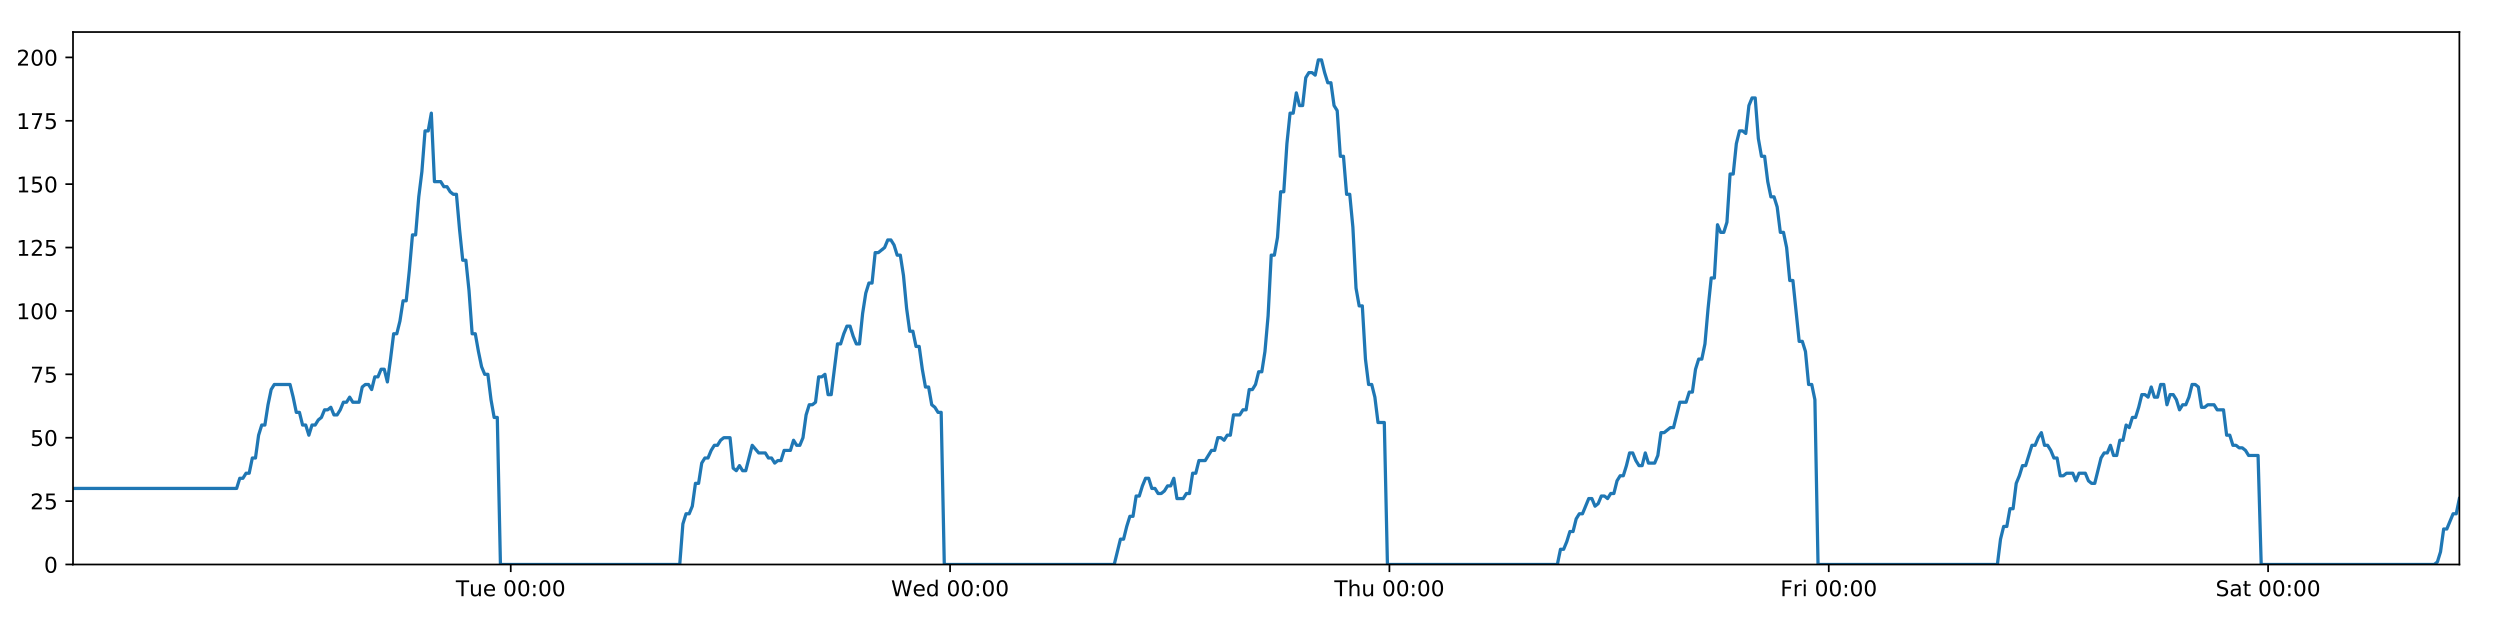
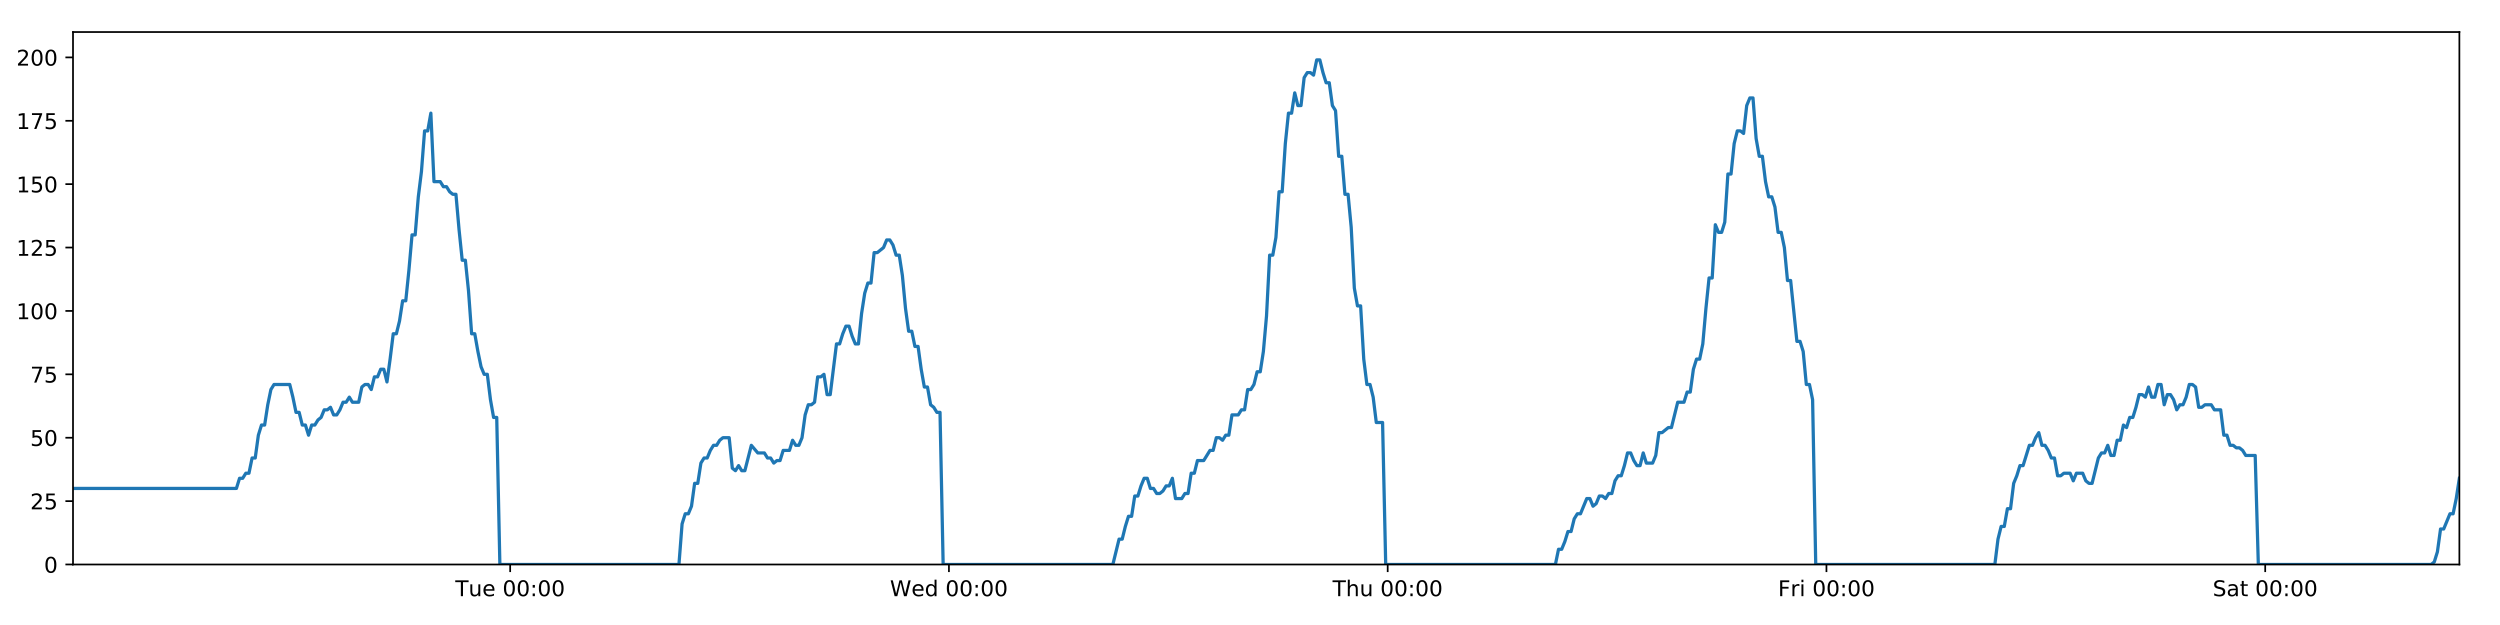
<svg xmlns="http://www.w3.org/2000/svg" xmlns:xlink="http://www.w3.org/1999/xlink" height="288pt" version="1.1" viewBox="0 0 1152 288" width="1152pt">
  <defs>
    <style type="text/css">
*{stroke-linecap:butt;stroke-linejoin:round;}
  </style>
  </defs>
  <g id="figure_1">
    <g id="patch_1">
      <path d="M 0 288  L 1152 288  L 1152 0  L 0 0  z " style="fill:#ffffff;" />
    </g>
    <g id="axes_1">
      <g id="patch_2">
        <path d="M 33.64 260.12  L 1133.28 260.12  L 1133.28 14.76  L 33.64 14.76  z " style="fill:#ffffff;" />
      </g>
      <g id="matplotlib.axis_1">
        <g id="xtick_1">
          <g id="line2d_1">
            <defs>
-               <path d="M 0 0  L 0 3.5  " id="maa388f73d6" style="stroke:#000000;stroke-width:0.8;" />
-             </defs>
-             <g>
-               <use style="stroke:#000000;stroke-width:0.8;" x="235.352" xlink:href="#maa388f73d6" y="260.12" />
+               <path d="M 0 0  L 0 3.5  " id="mc4f0b1e153" style="stroke:#000000;stroke-width:0.8;" />
+             </defs>
+             <g>
+               <use style="stroke:#000000;stroke-width:0.8;" x="235.087" xlink:href="#mc4f0b1e153" y="260.12" />
            </g>
          </g>
          <g id="text_1">
            <defs>
              <path d="M -0.297 72.906  L 61.375 72.906  L 61.375 64.594  L 35.5 64.594  L 35.5 0  L 25.594 0  L 25.594 64.594  L -0.297 64.594  z " id="DejaVuSans-84" />
              <path d="M 8.5 21.578  L 8.5 54.688  L 17.484 54.688  L 17.484 21.922  Q 17.484 14.156 20.5 10.266  Q 23.531 6.391 29.594 6.391  Q 36.859 6.391 41.078 11.031  Q 45.312 15.672 45.312 23.688  L 45.312 54.688  L 54.297 54.688  L 54.297 0  L 45.312 0  L 45.312 8.406  Q 42.047 3.422 37.719 1  Q 33.406 -1.422 27.688 -1.422  Q 18.266 -1.422 13.375 4.438  Q 8.5 10.297 8.5 21.578  z M 31.109 56  z " id="DejaVuSans-117" />
              <path d="M 56.203 29.594  L 56.203 25.203  L 14.891 25.203  Q 15.484 15.922 20.484 11.062  Q 25.484 6.203 34.422 6.203  Q 39.594 6.203 44.453 7.469  Q 49.312 8.734 54.109 11.281  L 54.109 2.781  Q 49.266 0.734 44.188 -0.344  Q 39.109 -1.422 33.891 -1.422  Q 20.797 -1.422 13.156 6.188  Q 5.516 13.812 5.516 26.812  Q 5.516 40.234 12.766 48.109  Q 20.016 56 32.328 56  Q 43.359 56 49.781 48.891  Q 56.203 41.797 56.203 29.594  z M 47.219 32.234  Q 47.125 39.594 43.094 43.984  Q 39.062 48.391 32.422 48.391  Q 24.906 48.391 20.391 44.141  Q 15.875 39.891 15.188 32.172  z " id="DejaVuSans-101" />
              <path id="DejaVuSans-32" />
              <path d="M 31.781 66.406  Q 24.172 66.406 20.328 58.906  Q 16.5 51.422 16.5 36.375  Q 16.5 21.391 20.328 13.891  Q 24.172 6.391 31.781 6.391  Q 39.453 6.391 43.281 13.891  Q 47.125 21.391 47.125 36.375  Q 47.125 51.422 43.281 58.906  Q 39.453 66.406 31.781 66.406  z M 31.781 74.219  Q 44.047 74.219 50.516 64.516  Q 56.984 54.828 56.984 36.375  Q 56.984 17.969 50.516 8.266  Q 44.047 -1.422 31.781 -1.422  Q 19.531 -1.422 13.062 8.266  Q 6.594 17.969 6.594 36.375  Q 6.594 54.828 13.062 64.516  Q 19.531 74.219 31.781 74.219  z " id="DejaVuSans-48" />
              <path d="M 11.719 12.406  L 22.016 12.406  L 22.016 0  L 11.719 0  z M 11.719 51.703  L 22.016 51.703  L 22.016 39.312  L 11.719 39.312  z " id="DejaVuSans-58" />
            </defs>
-             <g transform="translate(210.0663 274.7184)scale(0.1 -0.1)">
+             <g transform="translate(209.801 274.7184)scale(0.1 -0.1)">
              <use xlink:href="#DejaVuSans-84" />
              <use x="60.85" xlink:href="#DejaVuSans-117" />
              <use x="124.229" xlink:href="#DejaVuSans-101" />
              <use x="185.752" xlink:href="#DejaVuSans-32" />
              <use x="217.539" xlink:href="#DejaVuSans-48" />
              <use x="281.162" xlink:href="#DejaVuSans-48" />
              <use x="344.785" xlink:href="#DejaVuSans-58" />
              <use x="378.477" xlink:href="#DejaVuSans-48" />
              <use x="442.1" xlink:href="#DejaVuSans-48" />
            </g>
          </g>
        </g>
        <g id="xtick_2">
          <g id="line2d_2">
            <g>
-               <use style="stroke:#000000;stroke-width:0.8;" x="437.799" xlink:href="#maa388f73d6" y="260.12" />
+               <use style="stroke:#000000;stroke-width:0.8;" x="437.267" xlink:href="#mc4f0b1e153" y="260.12" />
            </g>
          </g>
          <g id="text_2">
            <defs>
              <path d="M 3.328 72.906  L 13.281 72.906  L 28.609 11.281  L 43.891 72.906  L 54.984 72.906  L 70.312 11.281  L 85.594 72.906  L 95.609 72.906  L 77.297 0  L 64.891 0  L 49.516 63.281  L 33.984 0  L 21.578 0  z " id="DejaVuSans-87" />
              <path d="M 45.406 46.391  L 45.406 75.984  L 54.391 75.984  L 54.391 0  L 45.406 0  L 45.406 8.203  Q 42.578 3.328 38.25 0.953  Q 33.938 -1.422 27.875 -1.422  Q 17.969 -1.422 11.734 6.484  Q 5.516 14.406 5.516 27.297  Q 5.516 40.188 11.734 48.094  Q 17.969 56 27.875 56  Q 33.938 56 38.25 53.625  Q 42.578 51.266 45.406 46.391  z M 14.797 27.297  Q 14.797 17.391 18.875 11.75  Q 22.953 6.109 30.078 6.109  Q 37.203 6.109 41.297 11.75  Q 45.406 17.391 45.406 27.297  Q 45.406 37.203 41.297 42.844  Q 37.203 48.484 30.078 48.484  Q 22.953 48.484 18.875 42.844  Q 14.797 37.203 14.797 27.297  z " id="DejaVuSans-100" />
            </defs>
-             <g transform="translate(410.6095 274.7184)scale(0.1 -0.1)">
+             <g transform="translate(410.078 274.7184)scale(0.1 -0.1)">
              <use xlink:href="#DejaVuSans-87" />
              <use x="98.799" xlink:href="#DejaVuSans-101" />
              <use x="160.322" xlink:href="#DejaVuSans-100" />
              <use x="223.799" xlink:href="#DejaVuSans-32" />
              <use x="255.586" xlink:href="#DejaVuSans-48" />
              <use x="319.209" xlink:href="#DejaVuSans-48" />
              <use x="382.832" xlink:href="#DejaVuSans-58" />
              <use x="416.523" xlink:href="#DejaVuSans-48" />
              <use x="480.146" xlink:href="#DejaVuSans-48" />
            </g>
          </g>
        </g>
        <g id="xtick_3">
          <g id="line2d_3">
            <g>
-               <use style="stroke:#000000;stroke-width:0.8;" x="640.245" xlink:href="#maa388f73d6" y="260.12" />
+               <use style="stroke:#000000;stroke-width:0.8;" x="639.447" xlink:href="#mc4f0b1e153" y="260.12" />
            </g>
          </g>
          <g id="text_3">
            <defs>
              <path d="M 54.891 33.016  L 54.891 0  L 45.906 0  L 45.906 32.719  Q 45.906 40.484 42.875 44.328  Q 39.844 48.188 33.797 48.188  Q 26.516 48.188 22.312 43.547  Q 18.109 38.922 18.109 30.906  L 18.109 0  L 9.078 0  L 9.078 75.984  L 18.109 75.984  L 18.109 46.188  Q 21.344 51.125 25.703 53.562  Q 30.078 56 35.797 56  Q 45.219 56 50.047 50.172  Q 54.891 44.344 54.891 33.016  z " id="DejaVuSans-104" />
            </defs>
-             <g transform="translate(614.855 274.7184)scale(0.1 -0.1)">
+             <g transform="translate(614.0573 274.7184)scale(0.1 -0.1)">
              <use xlink:href="#DejaVuSans-84" />
              <use x="61.084" xlink:href="#DejaVuSans-104" />
              <use x="124.463" xlink:href="#DejaVuSans-117" />
              <use x="187.842" xlink:href="#DejaVuSans-32" />
              <use x="219.629" xlink:href="#DejaVuSans-48" />
              <use x="283.252" xlink:href="#DejaVuSans-48" />
              <use x="346.875" xlink:href="#DejaVuSans-58" />
              <use x="380.566" xlink:href="#DejaVuSans-48" />
              <use x="444.189" xlink:href="#DejaVuSans-48" />
            </g>
          </g>
        </g>
        <g id="xtick_4">
          <g id="line2d_4">
            <g>
-               <use style="stroke:#000000;stroke-width:0.8;" x="842.691" xlink:href="#maa388f73d6" y="260.12" />
+               <use style="stroke:#000000;stroke-width:0.8;" x="841.627" xlink:href="#mc4f0b1e153" y="260.12" />
            </g>
          </g>
          <g id="text_4">
            <defs>
              <path d="M 9.812 72.906  L 51.703 72.906  L 51.703 64.594  L 19.672 64.594  L 19.672 43.109  L 48.578 43.109  L 48.578 34.812  L 19.672 34.812  L 19.672 0  L 9.812 0  z " id="DejaVuSans-70" />
              <path d="M 41.109 46.297  Q 39.594 47.172 37.812 47.578  Q 36.031 48 33.891 48  Q 26.266 48 22.188 43.047  Q 18.109 38.094 18.109 28.812  L 18.109 0  L 9.078 0  L 9.078 54.688  L 18.109 54.688  L 18.109 46.188  Q 20.953 51.172 25.484 53.578  Q 30.031 56 36.531 56  Q 37.453 56 38.578 55.875  Q 39.703 55.766 41.062 55.516  z " id="DejaVuSans-114" />
              <path d="M 9.422 54.688  L 18.406 54.688  L 18.406 0  L 9.422 0  z M 9.422 75.984  L 18.406 75.984  L 18.406 64.594  L 9.422 64.594  z " id="DejaVuSans-105" />
            </defs>
-             <g transform="translate(820.3779 274.7184)scale(0.1 -0.1)">
+             <g transform="translate(819.314 274.7184)scale(0.1 -0.1)">
              <use xlink:href="#DejaVuSans-70" />
              <use x="57.41" xlink:href="#DejaVuSans-114" />
              <use x="98.523" xlink:href="#DejaVuSans-105" />
              <use x="126.307" xlink:href="#DejaVuSans-32" />
              <use x="158.094" xlink:href="#DejaVuSans-48" />
              <use x="221.717" xlink:href="#DejaVuSans-48" />
              <use x="285.34" xlink:href="#DejaVuSans-58" />
              <use x="319.031" xlink:href="#DejaVuSans-48" />
              <use x="382.654" xlink:href="#DejaVuSans-48" />
            </g>
          </g>
        </g>
        <g id="xtick_5">
          <g id="line2d_5">
            <g>
-               <use style="stroke:#000000;stroke-width:0.8;" x="1045.138" xlink:href="#maa388f73d6" y="260.12" />
+               <use style="stroke:#000000;stroke-width:0.8;" x="1043.807" xlink:href="#mc4f0b1e153" y="260.12" />
            </g>
          </g>
          <g id="text_5">
            <defs>
              <path d="M 53.516 70.516  L 53.516 60.891  Q 47.906 63.578 42.922 64.891  Q 37.938 66.219 33.297 66.219  Q 25.25 66.219 20.875 63.094  Q 16.5 59.969 16.5 54.203  Q 16.5 49.359 19.406 46.891  Q 22.312 44.438 30.422 42.922  L 36.375 41.703  Q 47.406 39.594 52.656 34.297  Q 57.906 29 57.906 20.125  Q 57.906 9.516 50.797 4.047  Q 43.703 -1.422 29.984 -1.422  Q 24.812 -1.422 18.969 -0.25  Q 13.141 0.922 6.891 3.219  L 6.891 13.375  Q 12.891 10.016 18.656 8.297  Q 24.422 6.594 29.984 6.594  Q 38.422 6.594 43.016 9.906  Q 47.609 13.234 47.609 19.391  Q 47.609 24.75 44.312 27.781  Q 41.016 30.812 33.5 32.328  L 27.484 33.5  Q 16.453 35.688 11.516 40.375  Q 6.594 45.062 6.594 53.422  Q 6.594 63.094 13.406 68.656  Q 20.219 74.219 32.172 74.219  Q 37.312 74.219 42.625 73.281  Q 47.953 72.359 53.516 70.516  z " id="DejaVuSans-83" />
              <path d="M 34.281 27.484  Q 23.391 27.484 19.188 25  Q 14.984 22.516 14.984 16.5  Q 14.984 11.719 18.141 8.906  Q 21.297 6.109 26.703 6.109  Q 34.188 6.109 38.703 11.406  Q 43.219 16.703 43.219 25.484  L 43.219 27.484  z M 52.203 31.203  L 52.203 0  L 43.219 0  L 43.219 8.297  Q 40.141 3.328 35.547 0.953  Q 30.953 -1.422 24.312 -1.422  Q 15.922 -1.422 10.953 3.297  Q 6 8.016 6 15.922  Q 6 25.141 12.172 29.828  Q 18.359 34.516 30.609 34.516  L 43.219 34.516  L 43.219 35.406  Q 43.219 41.609 39.141 45  Q 35.062 48.391 27.688 48.391  Q 23 48.391 18.547 47.266  Q 14.109 46.141 10.016 43.891  L 10.016 52.203  Q 14.938 54.109 19.578 55.047  Q 24.219 56 28.609 56  Q 40.484 56 46.344 49.844  Q 52.203 43.703 52.203 31.203  z " id="DejaVuSans-97" />
              <path d="M 18.312 70.219  L 18.312 54.688  L 36.812 54.688  L 36.812 47.703  L 18.312 47.703  L 18.312 18.016  Q 18.312 11.328 20.141 9.422  Q 21.969 7.516 27.594 7.516  L 36.812 7.516  L 36.812 0  L 27.594 0  Q 17.188 0 13.234 3.875  Q 9.281 7.766 9.281 18.016  L 9.281 47.703  L 2.688 47.703  L 2.688 54.688  L 9.281 54.688  L 9.281 70.219  z " id="DejaVuSans-116" />
            </defs>
-             <g transform="translate(1020.941 274.7184)scale(0.1 -0.1)">
+             <g transform="translate(1019.611 274.7184)scale(0.1 -0.1)">
              <use xlink:href="#DejaVuSans-83" />
              <use x="63.477" xlink:href="#DejaVuSans-97" />
              <use x="124.756" xlink:href="#DejaVuSans-116" />
              <use x="163.965" xlink:href="#DejaVuSans-32" />
              <use x="195.752" xlink:href="#DejaVuSans-48" />
              <use x="259.375" xlink:href="#DejaVuSans-48" />
              <use x="322.998" xlink:href="#DejaVuSans-58" />
              <use x="356.689" xlink:href="#DejaVuSans-48" />
              <use x="420.312" xlink:href="#DejaVuSans-48" />
            </g>
          </g>
        </g>
      </g>
      <g id="matplotlib.axis_2">
        <g id="ytick_1">
          <g id="line2d_6">
            <defs>
-               <path d="M 0 0  L -3.5 0  " id="meed9e2de22" style="stroke:#000000;stroke-width:0.8;" />
-             </defs>
-             <g>
-               <use style="stroke:#000000;stroke-width:0.8;" x="33.64" xlink:href="#meed9e2de22" y="260.12" />
+               <path d="M 0 0  L -3.5 0  " id="mc8c5e2fee9" style="stroke:#000000;stroke-width:0.8;" />
+             </defs>
+             <g>
+               <use style="stroke:#000000;stroke-width:0.8;" x="33.64" xlink:href="#mc8c5e2fee9" y="260.12" />
            </g>
          </g>
          <g id="text_6">
            <g transform="translate(20.2775 263.9192)scale(0.1 -0.1)">
              <use xlink:href="#DejaVuSans-48" />
            </g>
          </g>
        </g>
        <g id="ytick_2">
          <g id="line2d_7">
            <g>
-               <use style="stroke:#000000;stroke-width:0.8;" x="33.64" xlink:href="#meed9e2de22" y="230.91" />
+               <use style="stroke:#000000;stroke-width:0.8;" x="33.64" xlink:href="#mc8c5e2fee9" y="230.91" />
            </g>
          </g>
          <g id="text_7">
            <defs>
              <path d="M 19.188 8.297  L 53.609 8.297  L 53.609 0  L 7.328 0  L 7.328 8.297  Q 12.938 14.109 22.625 23.891  Q 32.328 33.688 34.812 36.531  Q 39.547 41.844 41.422 45.531  Q 43.312 49.219 43.312 52.781  Q 43.312 58.594 39.234 62.25  Q 35.156 65.922 28.609 65.922  Q 23.969 65.922 18.812 64.312  Q 13.672 62.703 7.812 59.422  L 7.812 69.391  Q 13.766 71.781 18.938 73  Q 24.125 74.219 28.422 74.219  Q 39.75 74.219 46.484 68.547  Q 53.219 62.891 53.219 53.422  Q 53.219 48.922 51.531 44.891  Q 49.859 40.875 45.406 35.406  Q 44.188 33.984 37.641 27.219  Q 31.109 20.453 19.188 8.297  z " id="DejaVuSans-50" />
              <path d="M 10.797 72.906  L 49.516 72.906  L 49.516 64.594  L 19.828 64.594  L 19.828 46.734  Q 21.969 47.469 24.109 47.828  Q 26.266 48.188 28.422 48.188  Q 40.625 48.188 47.75 41.5  Q 54.891 34.812 54.891 23.391  Q 54.891 11.625 47.562 5.094  Q 40.234 -1.422 26.906 -1.422  Q 22.312 -1.422 17.547 -0.641  Q 12.797 0.141 7.719 1.703  L 7.719 11.625  Q 12.109 9.234 16.797 8.062  Q 21.484 6.891 26.703 6.891  Q 35.156 6.891 40.078 11.328  Q 45.016 15.766 45.016 23.391  Q 45.016 31 40.078 35.438  Q 35.156 39.891 26.703 39.891  Q 22.75 39.891 18.812 39.016  Q 14.891 38.141 10.797 36.281  z " id="DejaVuSans-53" />
            </defs>
            <g transform="translate(13.915 234.7097)scale(0.1 -0.1)">
              <use xlink:href="#DejaVuSans-50" />
              <use x="63.623" xlink:href="#DejaVuSans-53" />
            </g>
          </g>
        </g>
        <g id="ytick_3">
          <g id="line2d_8">
            <g>
-               <use style="stroke:#000000;stroke-width:0.8;" x="33.64" xlink:href="#meed9e2de22" y="201.701" />
+               <use style="stroke:#000000;stroke-width:0.8;" x="33.64" xlink:href="#mc8c5e2fee9" y="201.701" />
            </g>
          </g>
          <g id="text_8">
            <g transform="translate(13.915 205.5002)scale(0.1 -0.1)">
              <use xlink:href="#DejaVuSans-53" />
              <use x="63.623" xlink:href="#DejaVuSans-48" />
            </g>
          </g>
        </g>
        <g id="ytick_4">
          <g id="line2d_9">
            <g>
-               <use style="stroke:#000000;stroke-width:0.8;" x="33.64" xlink:href="#meed9e2de22" y="172.491" />
+               <use style="stroke:#000000;stroke-width:0.8;" x="33.64" xlink:href="#mc8c5e2fee9" y="172.491" />
            </g>
          </g>
          <g id="text_9">
            <defs>
              <path d="M 8.203 72.906  L 55.078 72.906  L 55.078 68.703  L 28.609 0  L 18.312 0  L 43.219 64.594  L 8.203 64.594  z " id="DejaVuSans-55" />
            </defs>
            <g transform="translate(13.915 176.2906)scale(0.1 -0.1)">
              <use xlink:href="#DejaVuSans-55" />
              <use x="63.623" xlink:href="#DejaVuSans-53" />
            </g>
          </g>
        </g>
        <g id="ytick_5">
          <g id="line2d_10">
            <g>
-               <use style="stroke:#000000;stroke-width:0.8;" x="33.64" xlink:href="#meed9e2de22" y="143.282" />
+               <use style="stroke:#000000;stroke-width:0.8;" x="33.64" xlink:href="#mc8c5e2fee9" y="143.282" />
            </g>
          </g>
          <g id="text_10">
            <defs>
              <path d="M 12.406 8.297  L 28.516 8.297  L 28.516 63.922  L 10.984 60.406  L 10.984 69.391  L 28.422 72.906  L 38.281 72.906  L 38.281 8.297  L 54.391 8.297  L 54.391 0  L 12.406 0  z " id="DejaVuSans-49" />
            </defs>
            <g transform="translate(7.5525 147.0811)scale(0.1 -0.1)">
              <use xlink:href="#DejaVuSans-49" />
              <use x="63.623" xlink:href="#DejaVuSans-48" />
              <use x="127.246" xlink:href="#DejaVuSans-48" />
            </g>
          </g>
        </g>
        <g id="ytick_6">
          <g id="line2d_11">
            <g>
-               <use style="stroke:#000000;stroke-width:0.8;" x="33.64" xlink:href="#meed9e2de22" y="114.072" />
+               <use style="stroke:#000000;stroke-width:0.8;" x="33.64" xlink:href="#mc8c5e2fee9" y="114.072" />
            </g>
          </g>
          <g id="text_11">
            <g transform="translate(7.5525 117.8716)scale(0.1 -0.1)">
              <use xlink:href="#DejaVuSans-49" />
              <use x="63.623" xlink:href="#DejaVuSans-50" />
              <use x="127.246" xlink:href="#DejaVuSans-53" />
            </g>
          </g>
        </g>
        <g id="ytick_7">
          <g id="line2d_12">
            <g>
-               <use style="stroke:#000000;stroke-width:0.8;" x="33.64" xlink:href="#meed9e2de22" y="84.863" />
+               <use style="stroke:#000000;stroke-width:0.8;" x="33.64" xlink:href="#mc8c5e2fee9" y="84.863" />
            </g>
          </g>
          <g id="text_12">
            <g transform="translate(7.5525 88.66208)scale(0.1 -0.1)">
              <use xlink:href="#DejaVuSans-49" />
              <use x="63.623" xlink:href="#DejaVuSans-53" />
              <use x="127.246" xlink:href="#DejaVuSans-48" />
            </g>
          </g>
        </g>
        <g id="ytick_8">
          <g id="line2d_13">
            <g>
-               <use style="stroke:#000000;stroke-width:0.8;" x="33.64" xlink:href="#meed9e2de22" y="55.653" />
+               <use style="stroke:#000000;stroke-width:0.8;" x="33.64" xlink:href="#mc8c5e2fee9" y="55.653" />
            </g>
          </g>
          <g id="text_13">
            <g transform="translate(7.5525 59.45255)scale(0.1 -0.1)">
              <use xlink:href="#DejaVuSans-49" />
              <use x="63.623" xlink:href="#DejaVuSans-55" />
              <use x="127.246" xlink:href="#DejaVuSans-53" />
            </g>
          </g>
        </g>
        <g id="ytick_9">
          <g id="line2d_14">
            <g>
-               <use style="stroke:#000000;stroke-width:0.8;" x="33.64" xlink:href="#meed9e2de22" y="26.444" />
+               <use style="stroke:#000000;stroke-width:0.8;" x="33.64" xlink:href="#mc8c5e2fee9" y="26.444" />
            </g>
          </g>
          <g id="text_14">
            <g transform="translate(7.5525 30.24303)scale(0.1 -0.1)">
              <use xlink:href="#DejaVuSans-50" />
              <use x="63.623" xlink:href="#DejaVuSans-48" />
              <use x="127.246" xlink:href="#DejaVuSans-48" />
            </g>
          </g>
        </g>
      </g>
      <g id="line2d_15">
-         <path clip-path="url(#p3da3b8943a)" d="M 33.64 225.069  L 109.034 225.069  L 110.484 220.395  L 111.933 220.395  L 113.381 218.058  L 114.826 218.058  L 116.272 211.048  L 117.72 211.048  L 119.166 200.533  L 120.611 195.859  L 122.058 195.859  L 123.504 186.512  L 124.95 179.502  L 126.398 177.165  L 133.642 177.165  L 135.089 183.007  L 136.538 190.017  L 137.983 190.017  L 139.429 195.859  L 140.877 195.859  L 142.323 200.533  L 143.77 195.859  L 145.218 195.859  L 146.664 193.522  L 148.109 192.354  L 149.555 188.849  L 151 188.849  L 152.447 187.68  L 153.895 191.186  L 155.34 191.186  L 156.789 188.849  L 158.235 185.344  L 159.68 185.344  L 161.129 183.007  L 162.574 185.344  L 165.465 185.344  L 166.914 178.333  L 168.36 177.165  L 169.809 177.165  L 171.257 179.502  L 172.706 173.66  L 174.156 173.66  L 175.605 170.155  L 177.058 170.155  L 178.506 175.997  L 179.952 165.481  L 181.397 153.797  L 182.843 153.797  L 184.288 147.955  L 185.734 138.608  L 187.18 138.608  L 188.626 124.588  L 190.073 108.23  L 191.519 108.23  L 192.968 90.705  L 194.415 79.021  L 195.86 60.327  L 197.306 60.327  L 198.752 52.148  L 200.197 83.694  L 203.09 83.694  L 204.539 86.031  L 205.985 86.031  L 207.434 88.368  L 208.88 89.536  L 210.326 89.536  L 211.774 105.894  L 213.225 119.914  L 214.672 119.914  L 216.12 133.935  L 217.568 153.797  L 219.018 153.797  L 220.465 161.976  L 221.913 168.986  L 223.358 172.491  L 224.807 172.491  L 226.256 184.175  L 227.703 192.354  L 229.149 192.354  L 230.599 260.12  L 313.225 260.12  L 314.673 241.426  L 316.121 236.752  L 317.57 236.752  L 319.016 233.247  L 320.462 222.732  L 321.91 222.732  L 323.358 213.385  L 324.806 211.048  L 326.256 211.048  L 327.708 207.543  L 329.158 205.206  L 330.607 205.206  L 332.052 202.869  L 333.504 201.701  L 336.402 201.701  L 337.847 215.722  L 339.294 216.89  L 340.743 214.553  L 342.189 216.89  L 343.636 216.89  L 346.624 205.206  L 349.61 208.711  L 352.646 208.711  L 354.091 211.048  L 355.538 211.048  L 356.984 213.385  L 358.429 212.216  L 359.878 212.216  L 361.326 207.543  L 364.219 207.543  L 365.664 202.869  L 367.114 205.206  L 368.559 205.206  L 370.006 201.701  L 371.452 191.186  L 372.898 186.512  L 374.344 186.512  L 375.79 185.344  L 377.236 173.66  L 378.684 173.66  L 380.132 172.491  L 381.58 181.838  L 383.026 181.838  L 385.919 158.471  L 387.365 158.471  L 388.814 153.797  L 390.26 150.292  L 391.707 150.292  L 393.154 154.966  L 394.601 158.471  L 396.048 158.471  L 397.496 144.45  L 398.945 135.103  L 400.392 130.43  L 401.838 130.43  L 403.285 116.409  L 404.732 116.409  L 407.629 114.072  L 409.077 110.567  L 410.527 110.567  L 411.974 112.904  L 413.422 117.578  L 414.868 117.578  L 416.317 126.925  L 417.763 142.114  L 419.211 152.629  L 420.659 152.629  L 422.104 159.639  L 423.555 159.639  L 425.001 170.155  L 426.448 178.333  L 427.897 178.333  L 429.343 186.512  L 430.792 187.68  L 432.24 190.017  L 433.686 190.017  L 435.131 260.12  L 513.434 260.12  L 516.301 248.436  L 517.747 248.436  L 519.193 242.594  L 520.639 237.921  L 522.084 237.921  L 523.53 228.574  L 524.977 228.574  L 526.423 223.9  L 527.868 220.395  L 529.314 220.395  L 530.76 225.069  L 532.207 225.069  L 533.654 227.405  L 535.103 227.405  L 536.552 226.237  L 538.001 223.9  L 539.447 223.9  L 540.893 220.395  L 542.339 229.742  L 545.232 229.742  L 546.681 227.405  L 548.128 227.405  L 549.574 218.058  L 551.022 218.058  L 552.469 212.216  L 555.363 212.216  L 558.257 207.543  L 559.712 207.543  L 561.162 201.701  L 562.612 201.701  L 564.058 202.869  L 565.504 200.533  L 566.949 200.533  L 568.394 191.186  L 571.286 191.186  L 572.756 188.849  L 574.202 188.849  L 575.647 179.502  L 577.098 179.502  L 578.545 177.165  L 579.992 171.323  L 581.441 171.323  L 582.886 161.976  L 584.334 145.619  L 585.779 117.578  L 587.225 117.578  L 588.672 109.399  L 590.118 88.368  L 591.564 88.368  L 593.014 66.169  L 594.461 52.148  L 595.907 52.148  L 597.352 42.801  L 598.799 48.643  L 600.248 48.643  L 601.696 35.791  L 603.141 33.454  L 604.59 33.454  L 606.04 34.622  L 607.489 27.612  L 608.941 27.612  L 610.387 33.454  L 611.835 38.128  L 613.281 38.128  L 614.73 48.643  L 616.175 50.98  L 617.621 72.011  L 619.066 72.011  L 620.515 89.536  L 621.961 89.536  L 623.408 104.725  L 624.854 132.766  L 626.302 140.945  L 627.751 140.945  L 629.2 165.481  L 630.645 177.165  L 632.091 177.165  L 633.54 183.007  L 634.987 194.691  L 637.883 194.691  L 639.329 260.12  L 717.624 260.12  L 719.071 253.11  L 720.519 253.11  L 721.966 249.605  L 723.415 244.931  L 724.86 244.931  L 726.306 239.089  L 727.753 236.752  L 729.2 236.752  L 732.091 229.742  L 733.54 229.742  L 734.988 233.247  L 736.437 232.079  L 737.884 228.574  L 739.332 228.574  L 740.778 229.742  L 742.223 227.405  L 743.673 227.405  L 745.12 221.563  L 746.565 219.227  L 748.017 219.227  L 749.462 214.553  L 750.908 208.711  L 752.354 208.711  L 753.8 212.216  L 755.247 214.553  L 756.696 214.553  L 758.143 208.711  L 759.589 213.385  L 762.482 213.385  L 763.929 209.88  L 765.378 199.364  L 766.824 199.364  L 769.72 197.027  L 771.166 197.027  L 774.062 185.344  L 776.959 185.344  L 778.404 180.67  L 779.852 180.67  L 781.298 170.155  L 782.746 165.481  L 784.191 165.481  L 785.638 158.471  L 787.083 142.114  L 788.529 128.093  L 789.975 128.093  L 791.424 103.557  L 792.876 107.062  L 794.325 107.062  L 795.774 102.389  L 797.222 80.189  L 798.668 80.189  L 800.114 66.169  L 801.56 60.327  L 803.005 60.327  L 804.453 61.495  L 805.901 48.643  L 807.347 45.138  L 808.796 45.138  L 810.242 63.832  L 811.687 72.011  L 813.134 72.011  L 814.581 83.694  L 816.027 90.705  L 817.476 90.705  L 818.921 95.378  L 820.378 107.062  L 821.828 107.062  L 823.274 114.072  L 824.72 129.261  L 826.167 129.261  L 829.058 157.302  L 830.508 157.302  L 831.957 161.976  L 833.405 177.165  L 834.853 177.165  L 836.301 184.175  L 837.748 260.12  L 920.396 260.12  L 921.841 248.436  L 923.29 242.594  L 924.74 242.594  L 926.185 234.416  L 927.63 234.416  L 929.076 222.732  L 930.522 219.227  L 931.97 214.553  L 933.419 214.553  L 936.318 205.206  L 937.766 205.206  L 939.213 201.701  L 940.661 199.364  L 942.108 205.206  L 943.555 205.206  L 945 207.543  L 946.449 211.048  L 947.897 211.048  L 949.348 219.227  L 950.794 219.227  L 952.241 218.058  L 955.133 218.058  L 956.579 221.563  L 958.025 218.058  L 960.918 218.058  L 962.364 221.563  L 963.81 222.732  L 965.256 222.732  L 968.15 211.048  L 969.595 208.711  L 971.043 208.711  L 972.488 205.206  L 973.934 209.88  L 975.379 209.88  L 976.826 202.869  L 978.273 202.869  L 979.72 195.859  L 981.166 197.027  L 982.613 192.354  L 984.059 192.354  L 985.506 187.68  L 986.954 181.838  L 988.399 181.838  L 989.846 183.007  L 991.293 178.333  L 992.742 183.007  L 994.19 183.007  L 995.636 177.165  L 997.083 177.165  L 998.532 186.512  L 999.982 181.838  L 1001.428 181.838  L 1002.875 184.175  L 1004.323 188.849  L 1005.769 186.512  L 1007.218 186.512  L 1008.663 183.007  L 1010.112 177.165  L 1011.56 177.165  L 1013.006 178.333  L 1014.451 187.68  L 1015.896 187.68  L 1017.343 186.512  L 1020.24 186.512  L 1021.689 188.849  L 1024.584 188.849  L 1026.032 200.533  L 1027.479 200.533  L 1028.925 205.206  L 1030.373 205.206  L 1031.822 206.374  L 1033.271 206.374  L 1034.719 207.543  L 1036.167 209.88  L 1040.515 209.88  L 1041.961 260.12  L 1121.702 260.12  L 1123.148 258.952  L 1124.594 254.278  L 1126.041 243.763  L 1127.489 243.763  L 1130.384 236.752  L 1131.832 236.752  L 1133.28 229.742  L 1133.28 229.742  " style="fill:none;stroke:#1f77b4;stroke-linecap:square;stroke-width:1.5;" />
+         <path clip-path="url(#p266ed725c9)" d="M 33.64 225.069  L 108.935 225.069  L 110.383 220.395  L 111.83 220.395  L 113.276 218.058  L 114.72 218.058  L 116.163 211.048  L 117.609 211.048  L 119.053 200.533  L 120.497 195.859  L 121.941 195.859  L 123.386 186.512  L 124.829 179.502  L 126.276 177.165  L 133.511 177.165  L 134.955 183.007  L 136.403 190.017  L 137.846 190.017  L 139.289 195.859  L 140.736 195.859  L 142.18 200.533  L 143.625 195.859  L 145.071 195.859  L 146.515 193.522  L 147.959 192.354  L 149.402 188.849  L 150.846 188.849  L 152.291 187.68  L 153.737 191.186  L 155.18 191.186  L 156.627 188.849  L 158.071 185.344  L 159.515 185.344  L 160.961 183.007  L 162.405 185.344  L 165.292 185.344  L 166.738 178.333  L 168.183 177.165  L 169.63 177.165  L 171.076 179.502  L 172.523 173.66  L 173.972 173.66  L 175.419 170.155  L 176.869 170.155  L 178.316 175.997  L 179.759 165.481  L 181.203 153.797  L 182.646 153.797  L 184.09 147.955  L 185.534 138.608  L 186.978 138.608  L 188.422 124.588  L 189.868 108.23  L 191.311 108.23  L 192.759 90.705  L 194.203 79.021  L 195.647 60.327  L 197.091 60.327  L 198.535 52.148  L 199.978 83.694  L 202.867 83.694  L 204.314 86.031  L 205.758 86.031  L 207.205 88.368  L 208.65 89.536  L 210.094 89.536  L 211.54 105.894  L 212.989 119.914  L 214.434 119.914  L 215.88 133.935  L 217.327 153.797  L 218.774 153.797  L 220.219 161.976  L 221.665 168.986  L 223.109 172.491  L 224.556 172.491  L 226.003 184.175  L 227.447 192.354  L 228.891 192.354  L 230.34 260.12  L 312.857 260.12  L 314.303 241.426  L 315.75 236.752  L 317.196 236.752  L 318.641 233.247  L 320.085 222.732  L 321.531 222.732  L 322.977 213.385  L 324.424 211.048  L 325.871 211.048  L 327.321 207.543  L 328.77 205.206  L 330.217 205.206  L 331.66 202.869  L 333.11 201.701  L 336.004 201.701  L 337.447 215.722  L 338.893 216.89  L 340.34 214.553  L 341.784 216.89  L 343.229 216.89  L 346.212 205.206  L 349.194 208.711  L 352.226 208.711  L 353.67 211.048  L 355.115 211.048  L 356.559 213.385  L 358.002 212.216  L 359.449 212.216  L 360.895 207.543  L 363.784 207.543  L 365.228 202.869  L 366.675 205.206  L 368.119 205.206  L 369.563 201.701  L 371.008 191.186  L 372.452 186.512  L 373.896 186.512  L 375.34 185.344  L 376.784 173.66  L 378.231 173.66  L 379.676 172.491  L 381.123 181.838  L 382.567 181.838  L 385.456 158.471  L 386.9 158.471  L 388.347 153.797  L 389.791 150.292  L 391.236 150.292  L 392.682 154.966  L 394.127 158.471  L 395.571 158.471  L 397.018 144.45  L 398.465 135.103  L 399.91 130.43  L 401.354 130.43  L 402.799 116.409  L 404.244 116.409  L 407.137 114.072  L 408.583 110.567  L 410.031 110.567  L 411.476 112.904  L 412.922 117.578  L 414.367 117.578  L 415.814 126.925  L 417.258 142.114  L 418.704 152.629  L 420.15 152.629  L 421.593 159.639  L 423.042 159.639  L 424.486 170.155  L 425.932 178.333  L 427.379 178.333  L 428.823 186.512  L 430.27 187.68  L 431.716 190.017  L 433.16 190.017  L 434.603 260.12  L 512.803 260.12  L 515.667 248.436  L 517.11 248.436  L 518.554 242.594  L 519.998 237.921  L 521.441 237.921  L 522.886 228.574  L 524.331 228.574  L 525.775 223.9  L 527.218 220.395  L 528.662 220.395  L 530.106 225.069  L 531.552 225.069  L 532.997 227.405  L 534.444 227.405  L 535.891 226.237  L 537.338 223.9  L 538.782 223.9  L 540.226 220.395  L 541.67 229.742  L 544.559 229.742  L 546.006 227.405  L 547.452 227.405  L 548.896 218.058  L 550.342 218.058  L 551.787 212.216  L 554.677 212.216  L 557.567 207.543  L 559.02 207.543  L 560.468 201.701  L 561.916 201.701  L 563.361 202.869  L 564.805 200.533  L 566.248 200.533  L 567.691 191.186  L 570.579 191.186  L 572.047 188.849  L 573.491 188.849  L 574.935 179.502  L 576.383 179.502  L 577.829 177.165  L 579.273 171.323  L 580.721 171.323  L 582.164 161.976  L 583.609 145.619  L 585.053 117.578  L 586.497 117.578  L 587.943 109.399  L 589.386 88.368  L 590.83 88.368  L 592.278 66.169  L 593.723 52.148  L 595.168 52.148  L 596.611 42.801  L 598.055 48.643  L 599.502 48.643  L 600.949 35.791  L 602.393 33.454  L 603.839 33.454  L 605.287 34.622  L 606.734 27.612  L 608.185 27.612  L 609.628 33.454  L 611.075 38.128  L 612.518 38.128  L 613.966 48.643  L 615.409 50.98  L 616.853 72.011  L 618.297 72.011  L 619.743 89.536  L 621.187 89.536  L 622.632 104.725  L 624.077 132.766  L 625.522 140.945  L 626.97 140.945  L 628.416 165.481  L 629.859 177.165  L 631.304 177.165  L 632.751 183.007  L 634.196 194.691  L 637.088 194.691  L 638.533 260.12  L 716.725 260.12  L 718.17 253.11  L 719.616 253.11  L 721.061 249.605  L 722.507 244.931  L 723.951 244.931  L 725.395 239.089  L 726.841 236.752  L 728.285 236.752  L 731.173 229.742  L 732.62 229.742  L 734.065 233.247  L 735.513 232.079  L 736.958 228.574  L 738.404 228.574  L 739.848 229.742  L 741.291 227.405  L 742.739 227.405  L 744.184 221.563  L 745.627 219.227  L 747.078 219.227  L 748.521 214.553  L 749.965 208.711  L 751.409 208.711  L 752.853 212.216  L 754.298 214.553  L 755.745 214.553  L 757.191 208.711  L 758.635 213.385  L 761.524 213.385  L 762.969 209.88  L 764.416 199.364  L 765.859 199.364  L 768.752 197.027  L 770.196 197.027  L 773.089 185.344  L 775.981 185.344  L 777.425 180.67  L 778.87 180.67  L 780.315 170.155  L 781.761 165.481  L 783.204 165.481  L 784.649 158.471  L 786.092 142.114  L 787.537 128.093  L 788.98 128.093  L 790.428 103.557  L 791.878 107.062  L 793.325 107.062  L 794.771 102.389  L 796.218 80.189  L 797.662 80.189  L 799.106 66.169  L 800.55 60.327  L 801.993 60.327  L 803.44 61.495  L 804.885 48.643  L 806.329 45.138  L 807.776 45.138  L 809.22 63.832  L 810.664 72.011  L 812.109 72.011  L 813.554 83.694  L 814.999 90.705  L 816.445 90.705  L 817.889 95.378  L 819.343 107.062  L 820.792 107.062  L 822.236 114.072  L 823.679 129.261  L 825.124 129.261  L 828.012 157.302  L 829.46 157.302  L 830.907 161.976  L 832.354 177.165  L 833.8 177.165  L 835.245 184.175  L 836.691 260.12  L 919.23 260.12  L 920.673 248.436  L 922.12 242.594  L 923.568 242.594  L 925.011 234.416  L 926.454 234.416  L 927.899 222.732  L 929.342 219.227  L 930.788 214.553  L 932.235 214.553  L 935.131 205.206  L 936.577 205.206  L 938.022 201.701  L 939.469 199.364  L 940.913 205.206  L 942.358 205.206  L 943.802 207.543  L 945.249 211.048  L 946.695 211.048  L 948.144 219.227  L 949.588 219.227  L 951.033 218.058  L 953.921 218.058  L 955.365 221.563  L 956.809 218.058  L 959.698 218.058  L 961.143 221.563  L 962.587 222.732  L 964.031 222.732  L 966.921 211.048  L 968.365 208.711  L 969.811 208.711  L 971.254 205.206  L 972.697 209.88  L 974.141 209.88  L 975.585 202.869  L 977.031 202.869  L 978.476 195.859  L 979.92 197.027  L 981.365 192.354  L 982.81 192.354  L 984.254 187.68  L 985.7 181.838  L 987.144 181.838  L 988.588 183.007  L 990.034 178.333  L 991.481 183.007  L 992.927 183.007  L 994.371 177.165  L 995.816 177.165  L 997.264 186.512  L 998.711 181.838  L 1000.156 181.838  L 1001.6 184.175  L 1003.046 188.849  L 1004.491 186.512  L 1005.938 186.512  L 1007.381 183.007  L 1008.828 177.165  L 1010.274 177.165  L 1011.718 178.333  L 1013.161 187.68  L 1014.605 187.68  L 1016.05 186.512  L 1018.943 186.512  L 1020.389 188.849  L 1023.28 188.849  L 1024.727 200.533  L 1026.172 200.533  L 1027.617 205.206  L 1029.062 205.206  L 1030.509 206.374  L 1031.956 206.374  L 1033.403 207.543  L 1034.849 209.88  L 1039.191 209.88  L 1040.635 260.12  L 1120.271 260.12  L 1121.715 258.952  L 1123.159 254.278  L 1124.605 243.763  L 1126.051 243.763  L 1128.942 236.752  L 1130.388 236.752  L 1131.834 229.742  L 1133.28 220.395  L 1133.28 220.395  " style="fill:none;stroke:#1f77b4;stroke-linecap:square;stroke-width:1.5;" />
      </g>
      <g id="patch_3">
        <path d="M 33.64 260.12  L 33.64 14.76  " style="fill:none;stroke:#000000;stroke-linecap:square;stroke-linejoin:miter;stroke-width:0.8;" />
      </g>
      <g id="patch_4">
        <path d="M 1133.28 260.12  L 1133.28 14.76  " style="fill:none;stroke:#000000;stroke-linecap:square;stroke-linejoin:miter;stroke-width:0.8;" />
      </g>
      <g id="patch_5">
        <path d="M 33.64 260.12  L 1133.28 260.12  " style="fill:none;stroke:#000000;stroke-linecap:square;stroke-linejoin:miter;stroke-width:0.8;" />
      </g>
      <g id="patch_6">
        <path d="M 33.64 14.76  L 1133.28 14.76  " style="fill:none;stroke:#000000;stroke-linecap:square;stroke-linejoin:miter;stroke-width:0.8;" />
      </g>
    </g>
  </g>
  <defs>
-     <clipPath id="p3da3b8943a">
+     <clipPath id="p266ed725c9">
      <rect height="245.36" width="1099.64" x="33.64" y="14.76" />
    </clipPath>
  </defs>
</svg>
